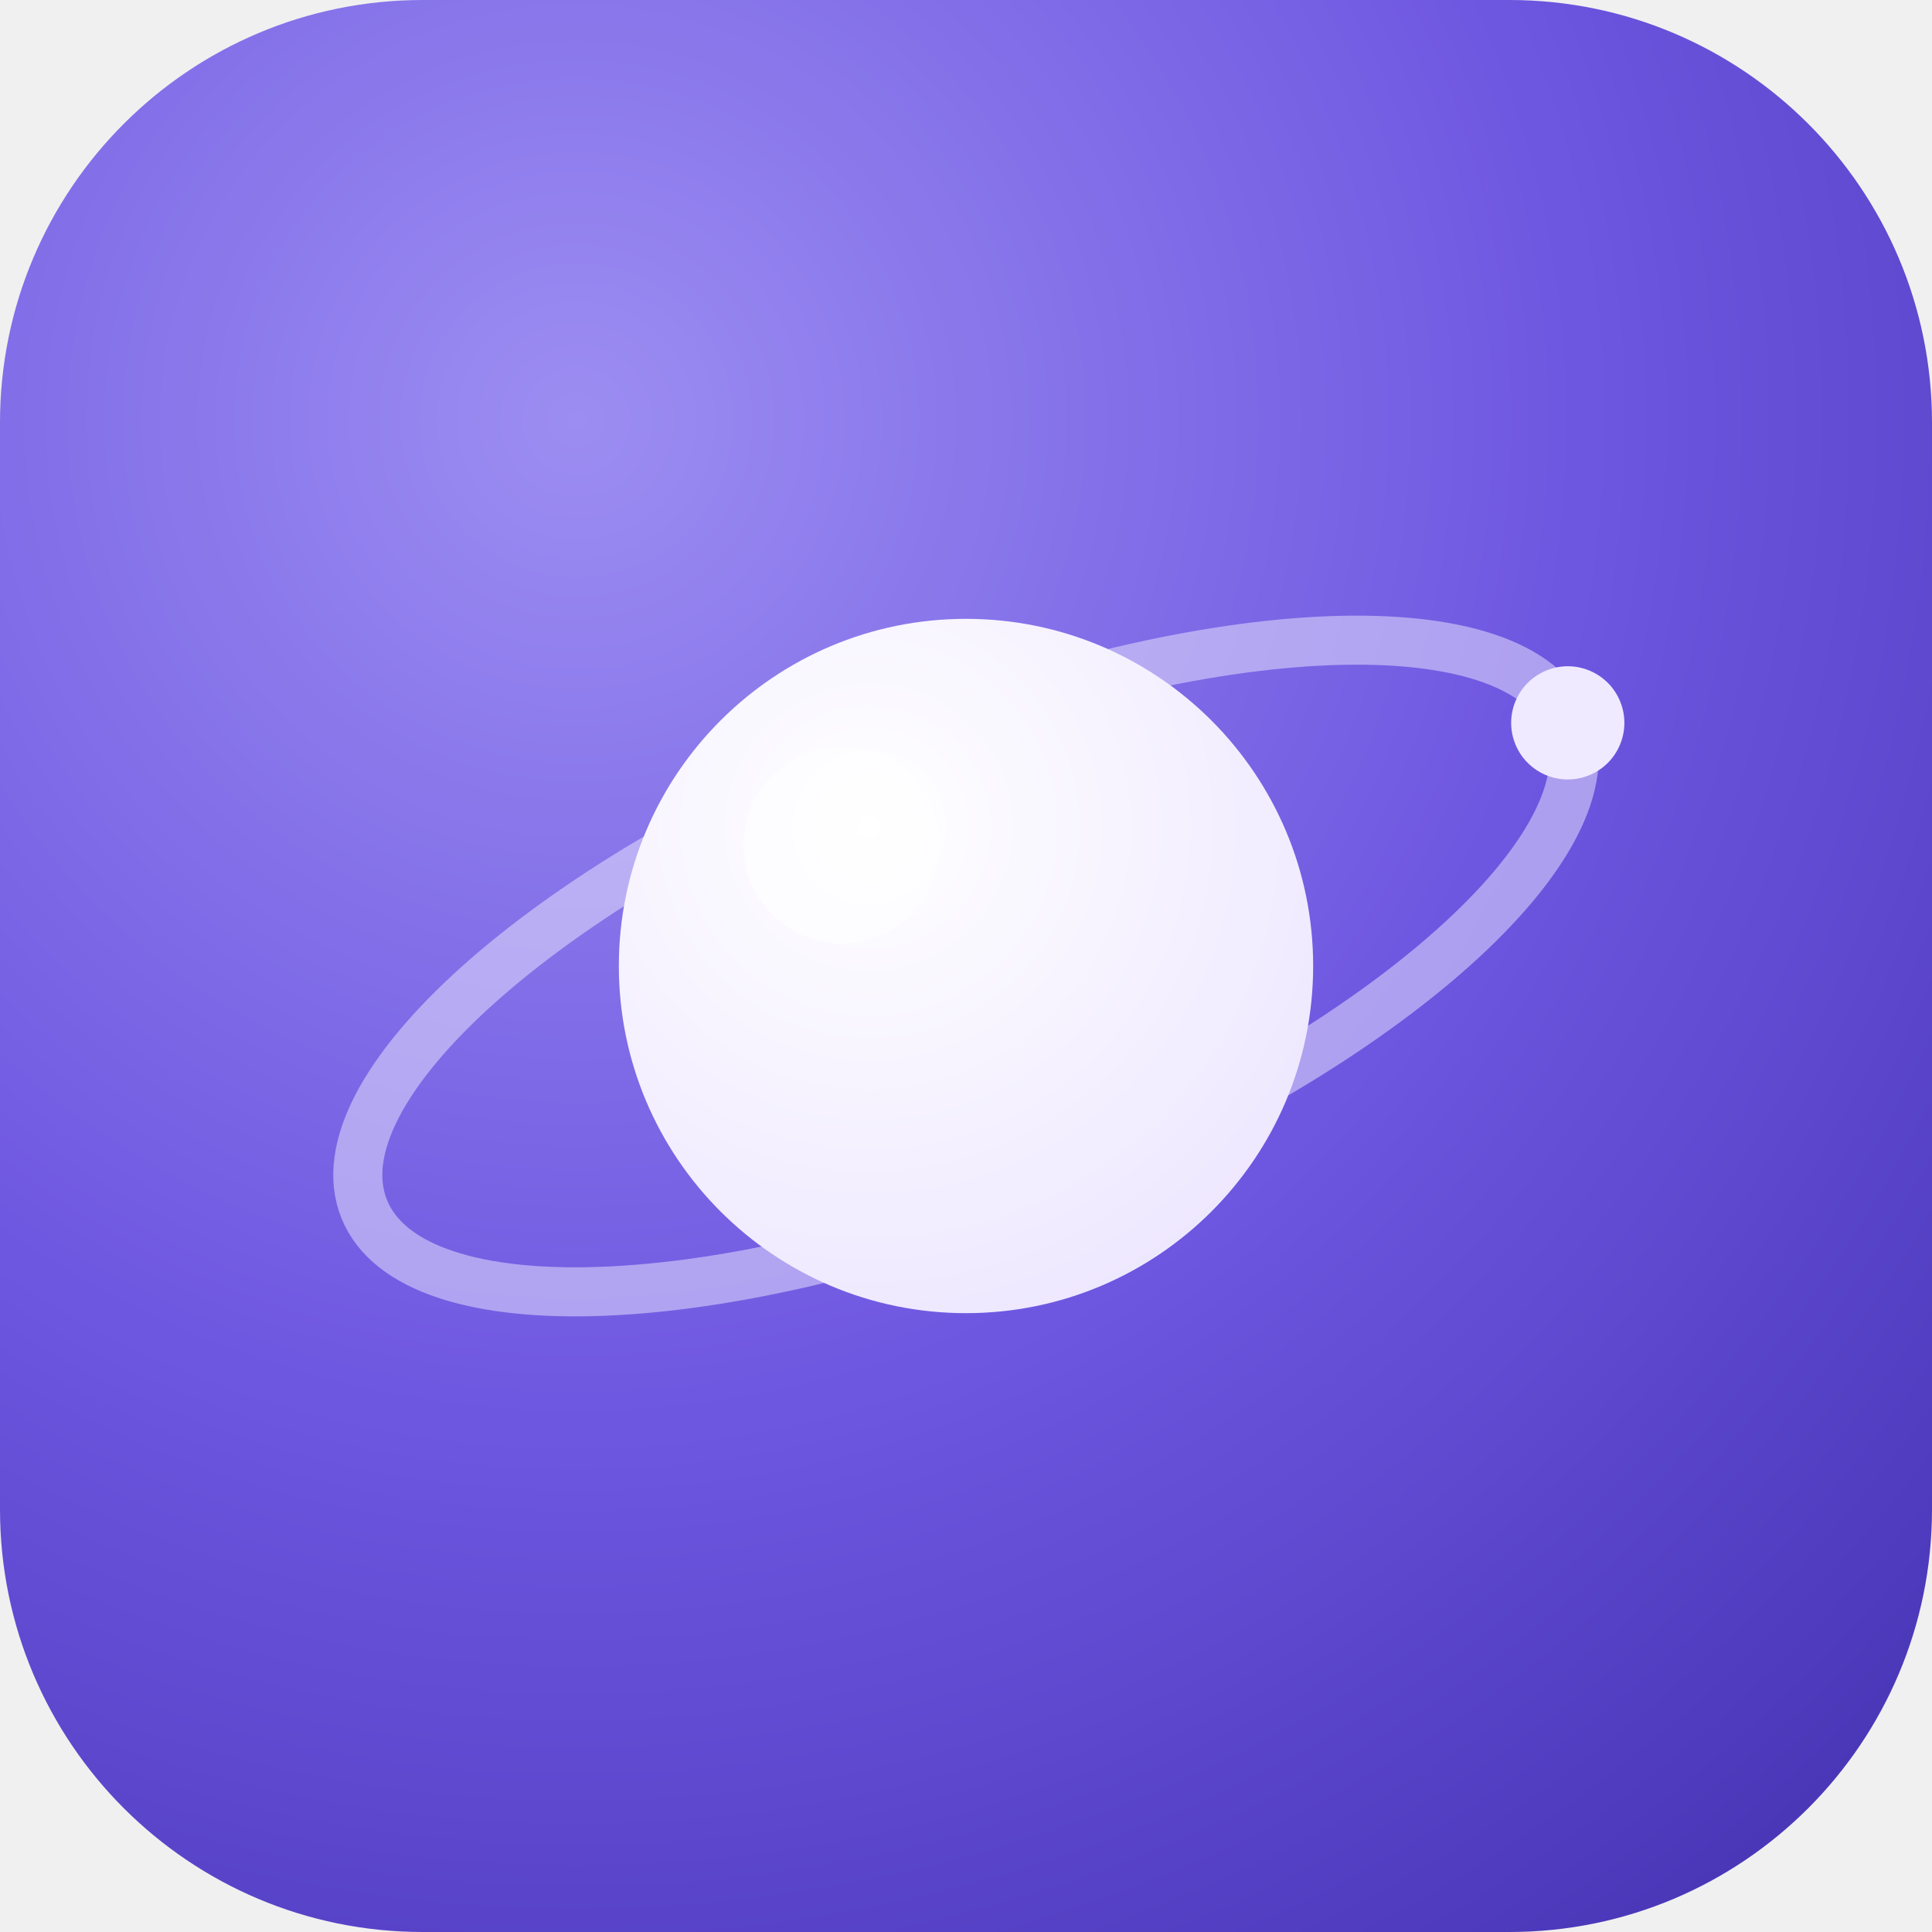
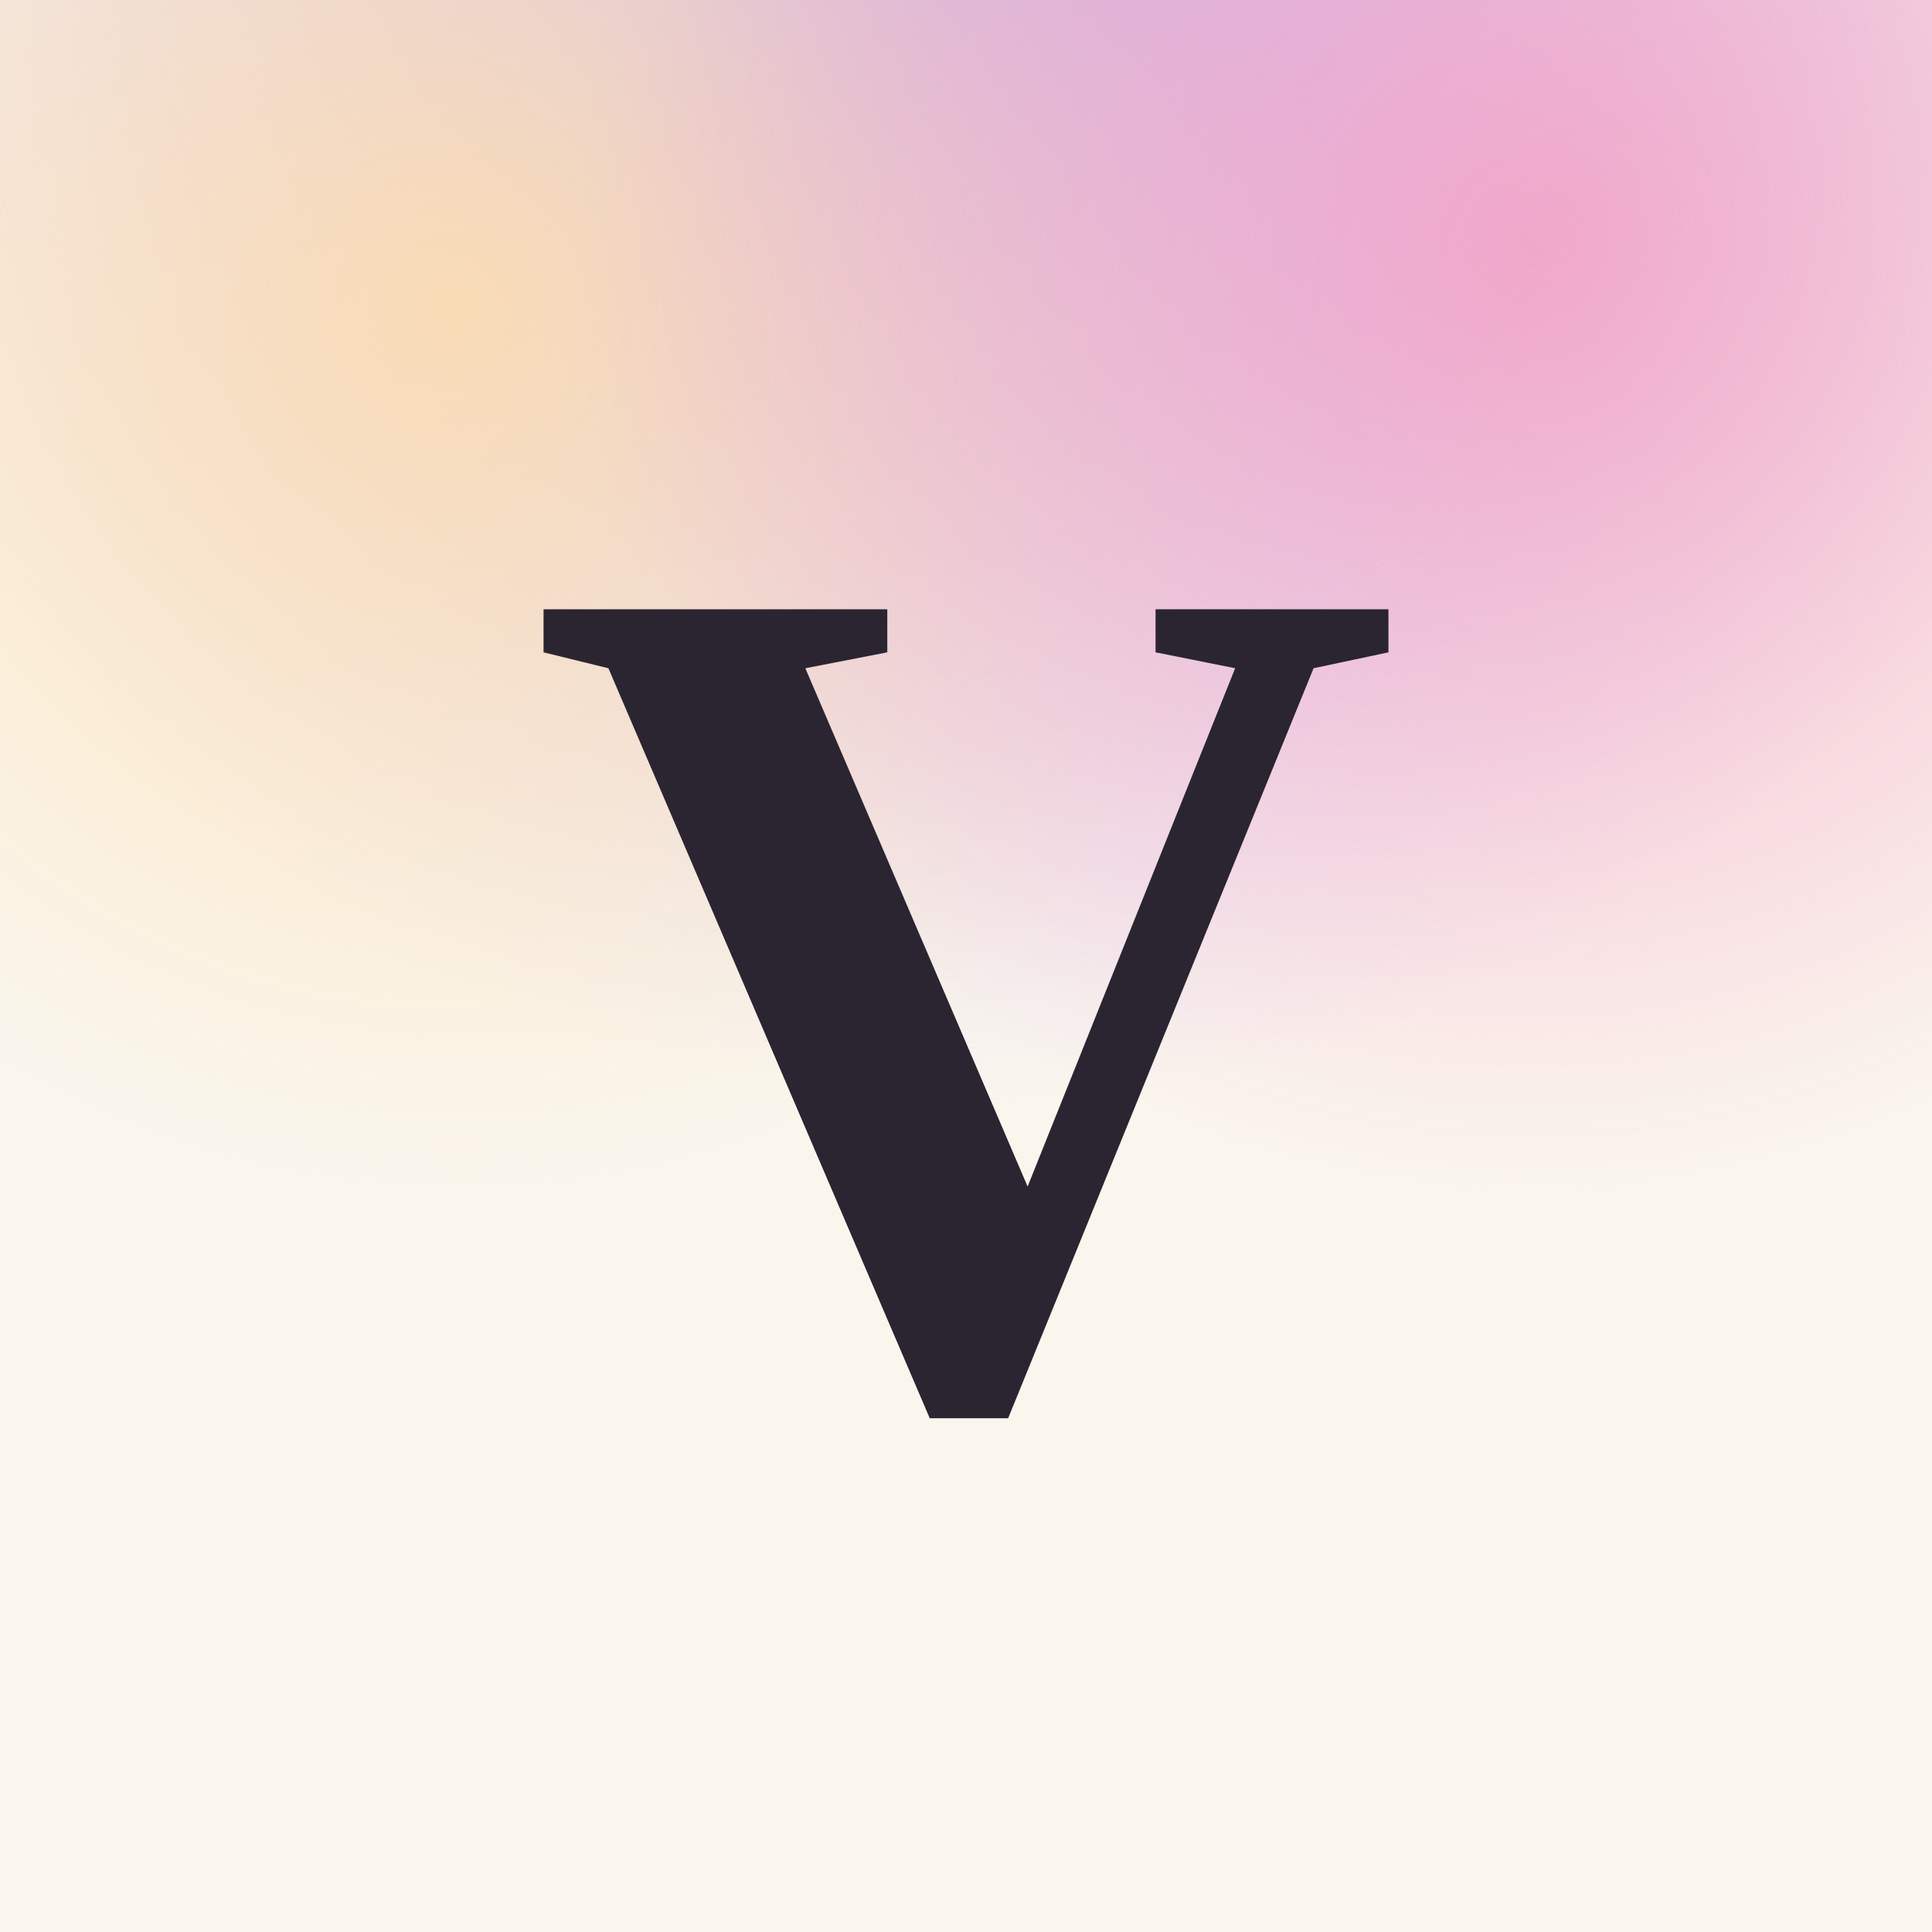
- <svg xmlns="http://www.w3.org/2000/svg" width="512" height="512" viewBox="0 0 512 512">
+ <svg xmlns="http://www.w3.org/2000/svg" viewBox="0 0 1024 1024">
  <defs>
-     <radialGradient id="bg" cx="30%" cy="22%" r="95%">
-       <stop offset="0%" stop-color="#9C8DF2" />
-       <stop offset="55%" stop-color="#6D56E0" />
-       <stop offset="100%" stop-color="#4A37B8" />
+     <radialGradient id="l" cx="50%" cy="-6%" r="63%">
+       <stop offset="0" stop-color="#BCA8F4" stop-opacity=".84" />
+       <stop offset="1" stop-color="#BCA8F4" stop-opacity="0" />
    </radialGradient>
-     <radialGradient id="planet" cx="36%" cy="30%" r="80%">
-       <stop offset="0%" stop-color="#FFFFFF" />
-       <stop offset="100%" stop-color="#EDE6FF" />
+     <radialGradient id="a" cx="24%" cy="16%" r="46%">
+       <stop offset="0" stop-color="#FFDCA6" stop-opacity=".8" />
+       <stop offset="1" stop-color="#FFDCA6" stop-opacity="0" />
+     </radialGradient>
+     <radialGradient id="r" cx="79%" cy="13%" r="49%">
+       <stop offset="0" stop-color="#F49BC0" stop-opacity=".8" />
+       <stop offset="1" stop-color="#F49BC0" stop-opacity="0" />
    </radialGradient>
  </defs>
-   <rect width="512" height="512" rx="112" fill="url(#bg)" />
-   <g transform="rotate(-22 256 256)">
-     <ellipse cx="256" cy="256" rx="172" ry="62" fill="none" stroke="#EFEAFF" stroke-opacity="0.5" stroke-width="13" />
-     <circle cx="428" cy="256" r="15" fill="#EFEAFF" />
-   </g>
-   <circle cx="256" cy="256" r="92" fill="url(#planet)" />
-   <circle cx="223" cy="224" r="26" fill="#FFFFFF" opacity="0.45" />
+   <rect width="1024" height="1024" fill="#FAF6EE" />
+   <rect width="1024" height="1024" fill="url(#l)" />
+   <rect width="1024" height="1024" fill="url(#a)" />
+   <rect width="1024" height="1024" fill="url(#r)" />
+   <text x="512" y="742" font-family="Georgia, 'Times New Roman', serif" font-weight="700" font-size="640" text-anchor="middle" fill="#2A2531">V</text>
</svg>
